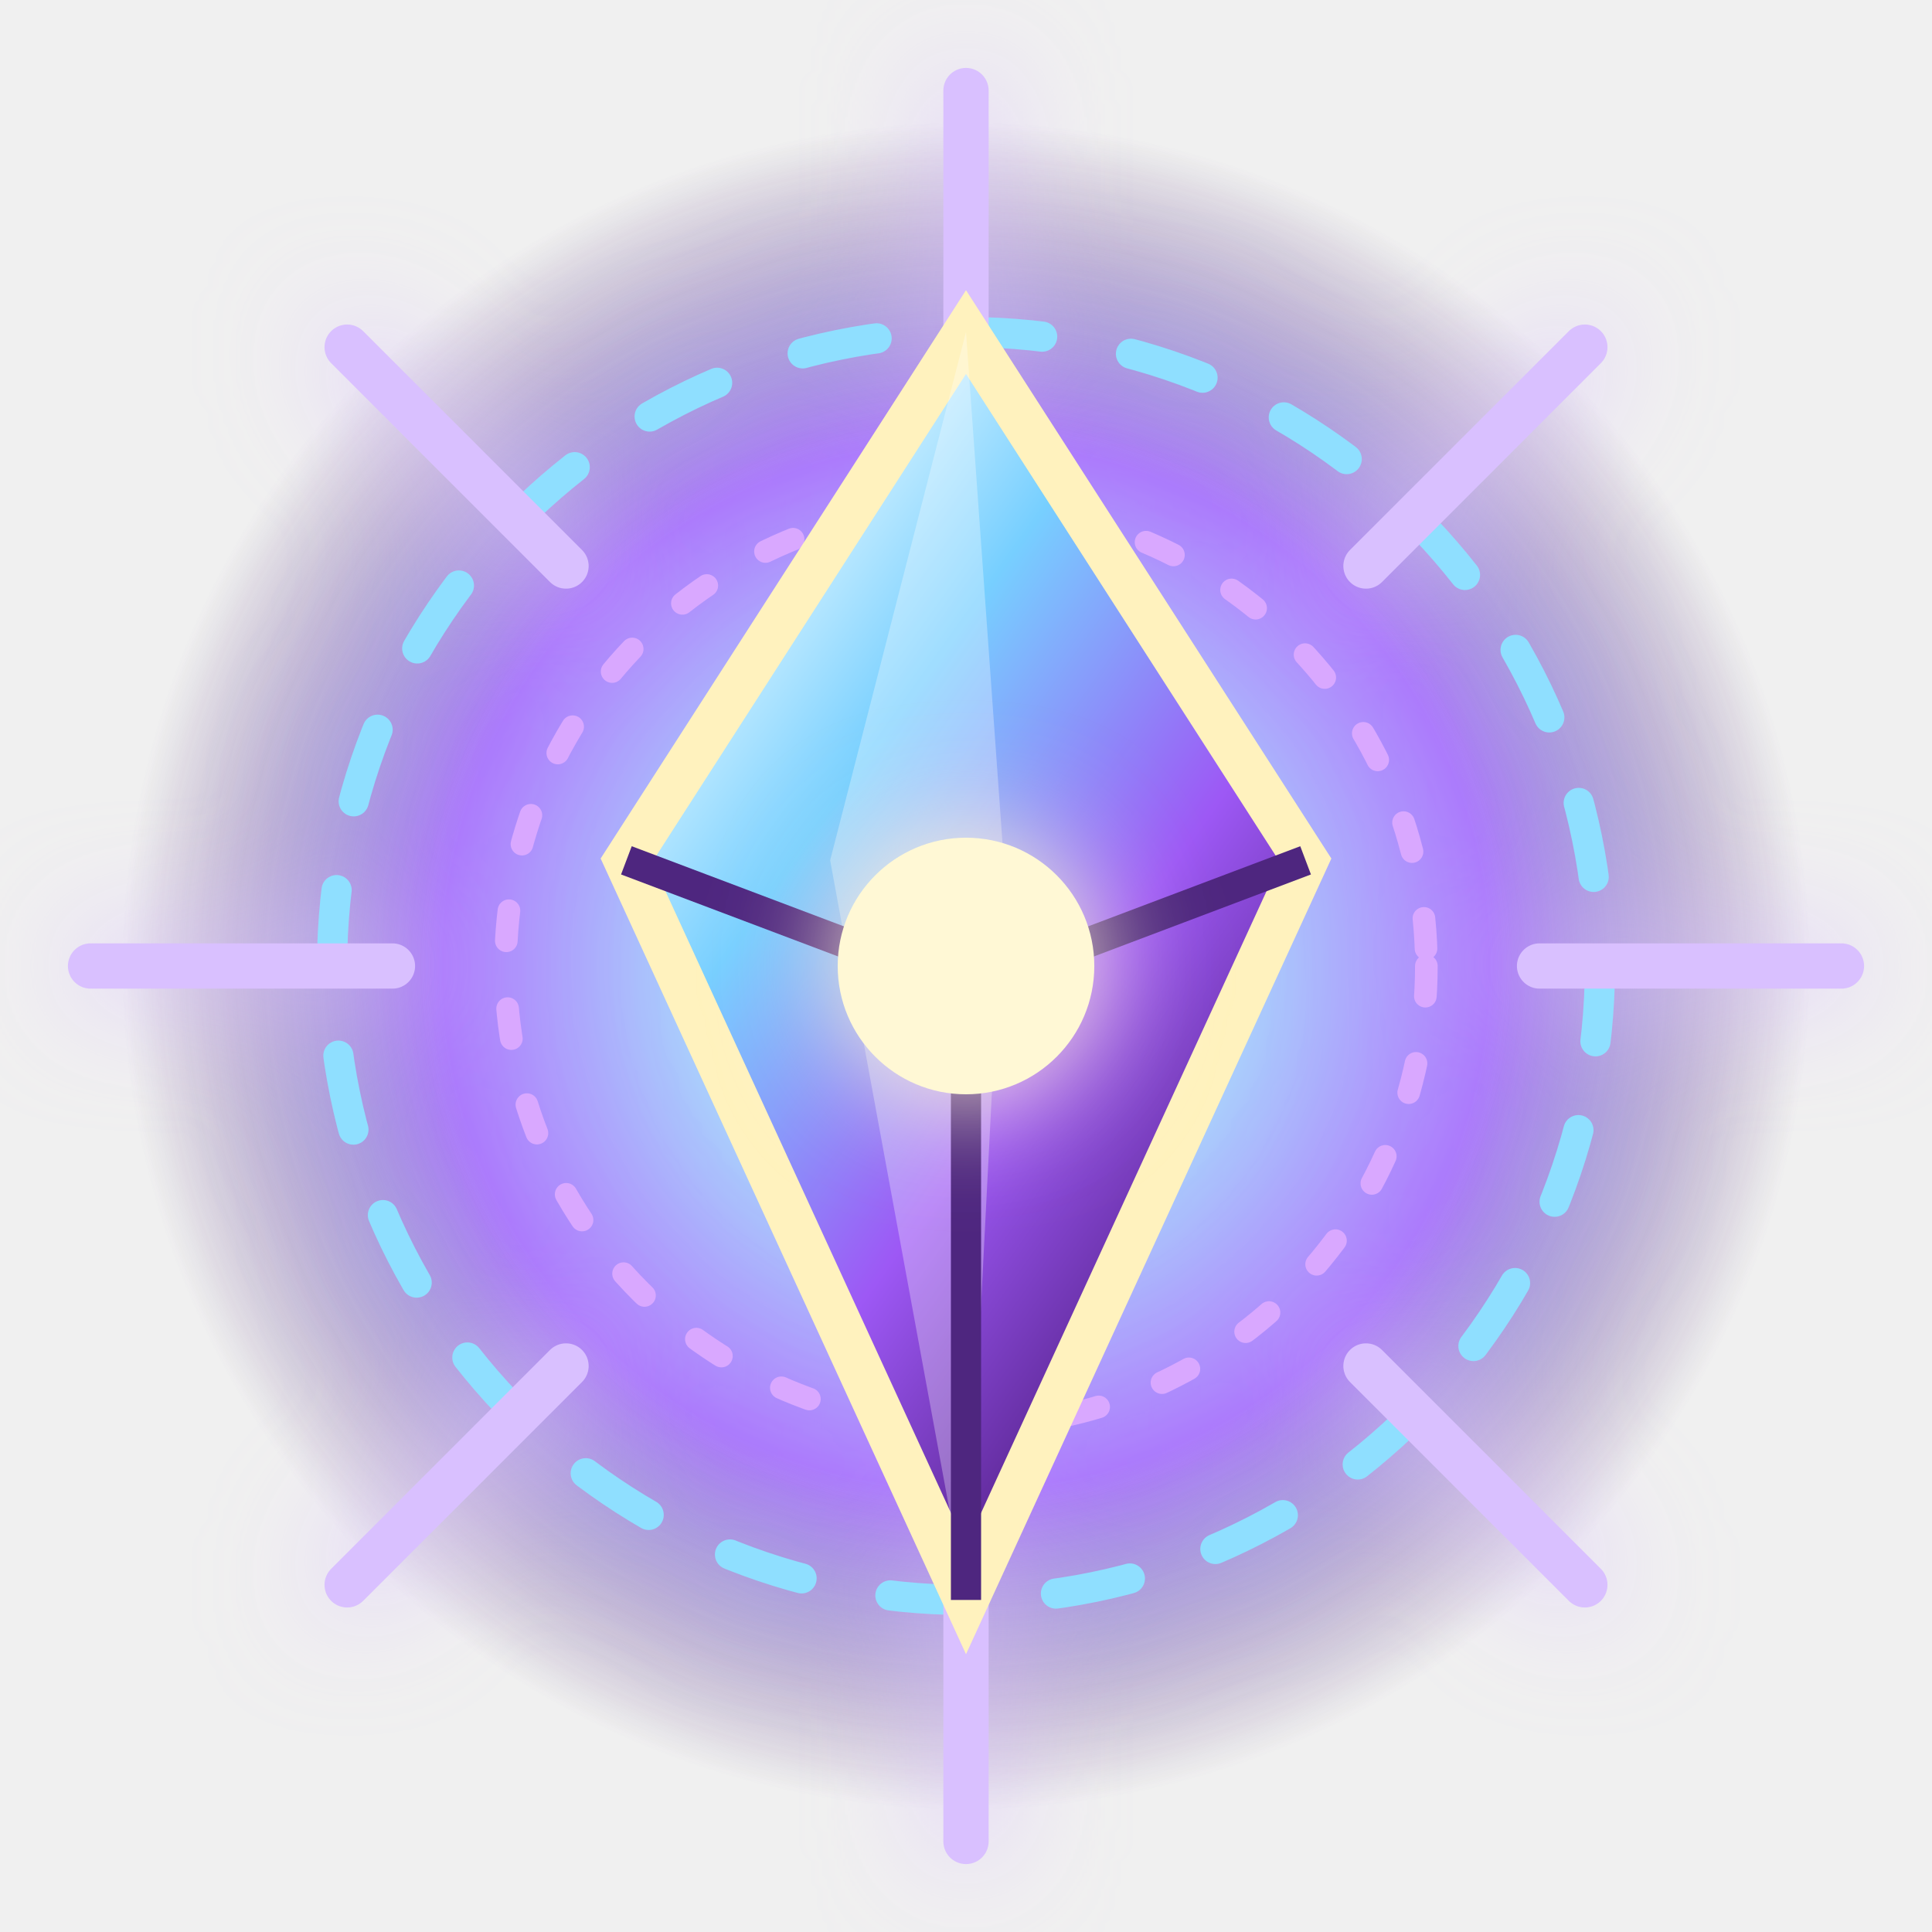
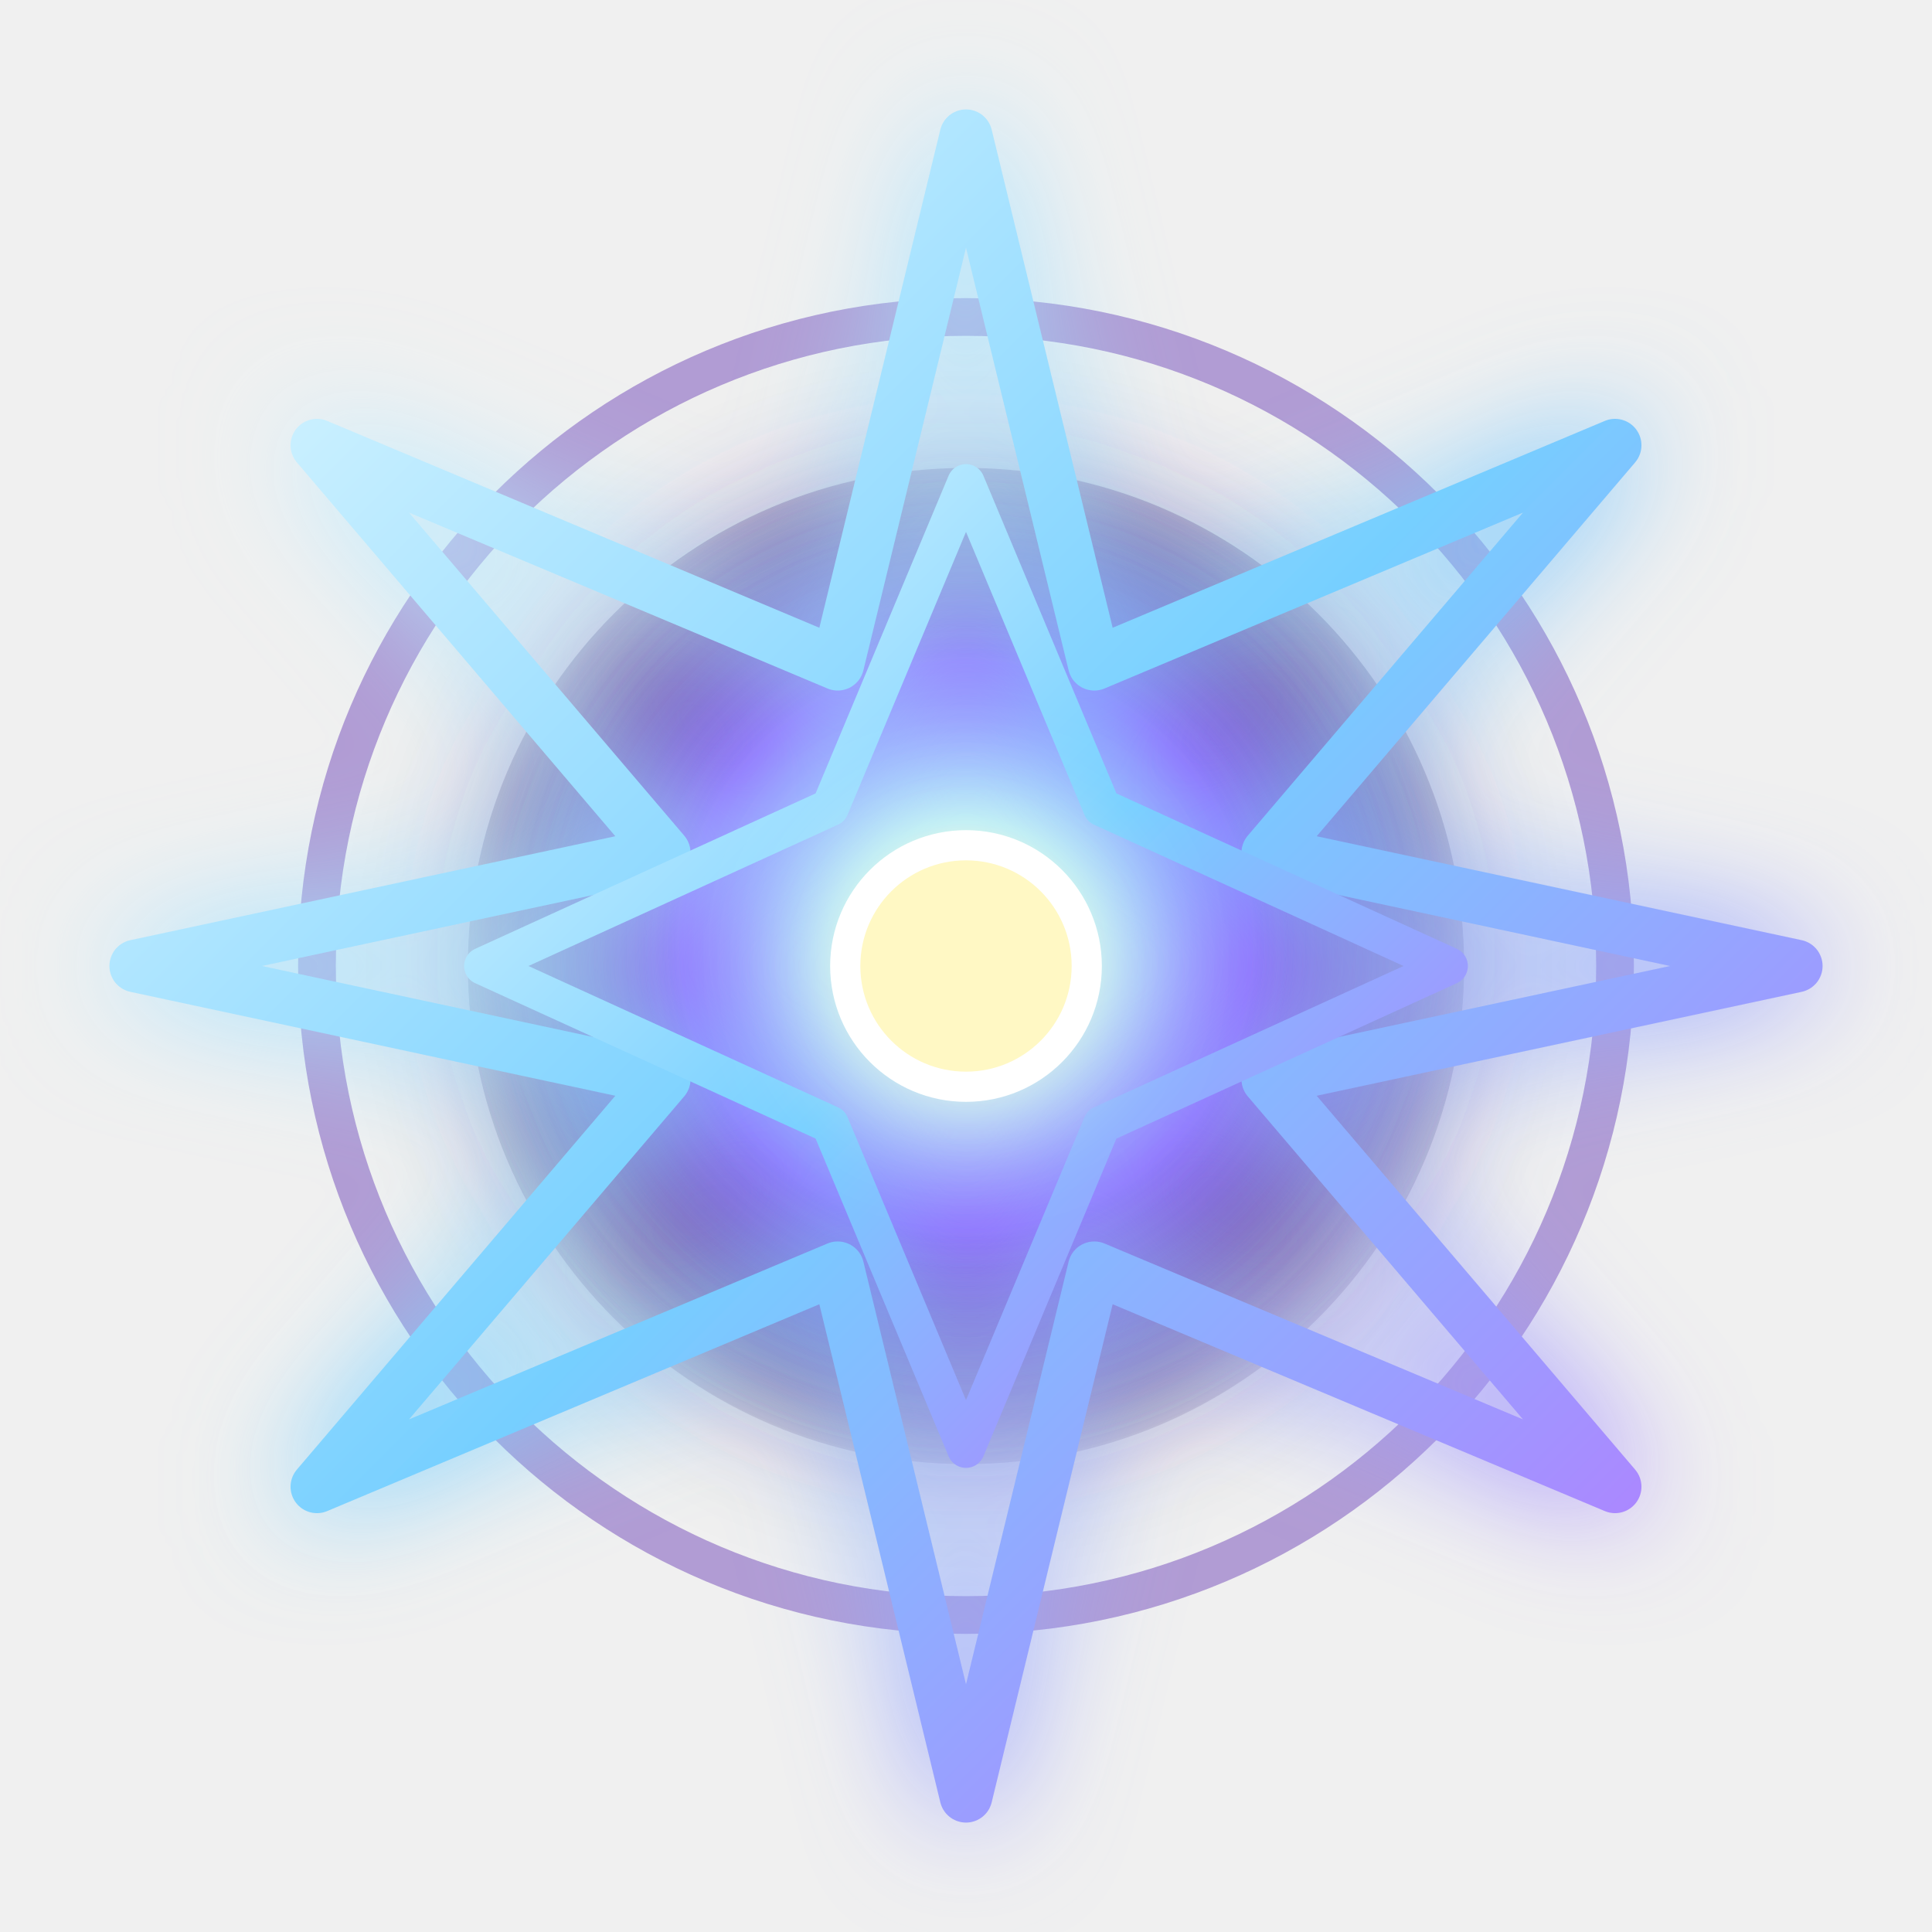
<svg xmlns="http://www.w3.org/2000/svg" viewBox="0 0 256 256">
  <defs>
-     <radialGradient id="core">
-       <stop stop-color="#fffbd1" />
-       <stop offset=".25" stop-color="#9be8ff" />
-       <stop offset=".62" stop-color="#9b5cff" />
-       <stop offset="1" stop-color="#38145f" stop-opacity="0" />
+     <radialGradient id="core" cx="50%" cy="48%" r="52%">
+       <stop offset="0" stop-color="#fffbd2" />
+       <stop offset=".24" stop-color="#99e8ff" />
+       <stop offset=".55" stop-color="#8a5cff" />
+       <stop offset="1" stop-color="#29154e" stop-opacity=".15" />
    </radialGradient>
-     <linearGradient id="crystal" x1=".2" y1=".1" x2=".8" y2=".9">
-       <stop stop-color="#effcff" />
-       <stop offset=".28" stop-color="#77cfff" />
-       <stop offset=".62" stop-color="#9d58f5" />
-       <stop offset="1" stop-color="#43146f" />
+     <linearGradient id="blade" x1="0" y1="0" x2="1" y2="1">
+       <stop stop-color="#e6fbff" />
+       <stop offset=".5" stop-color="#76cfff" />
+       <stop offset="1" stop-color="#bd6fff" />
    </linearGradient>
-     <filter id="glow" x="-60%" y="-60%" width="220%" height="220%">
+     <filter id="glow" x="-70%" y="-70%" width="240%" height="240%">
      <feGaussianBlur stdDeviation="8" result="blur" />
      <feMerge>
        <feMergeNode in="blur" />
        <feMergeNode in="SourceGraphic" />
      </feMerge>
    </filter>
  </defs>
-   <circle cx="128" cy="128" r="112" fill="url(#core)" opacity=".82" />
-   <g fill="none" stroke-linecap="round" filter="url(#glow)">
-     <circle cx="128" cy="128" r="84" stroke="#8fdfff" stroke-width="4" stroke-dasharray="10 12" />
-     <circle cx="128" cy="128" r="61" stroke="#d9a8ff" stroke-width="3" stroke-dasharray="4 9" />
-     <path d="M128 12v40M128 204v40M12 128h40M204 128h40M46 46l29 29M181 181l29 29M210 46l-29 29M75 181l-29 29" stroke="#d9c0ff" stroke-width="6" />
+   <circle cx="128" cy="128" r="86" fill="none" stroke="#7d58bd" stroke-width="5" opacity=".55" />
+   <circle cx="128" cy="128" r="66" fill="url(#core)" opacity=".9" filter="url(#glow)" />
+   <g fill="none" stroke="url(#blade)" stroke-linecap="round" stroke-linejoin="round" filter="url(#glow)">
+     <path d="M128 18 145 88 214 59 168 113 238 128 168 143 214 197 145 168 128 238 111 168 42 197 88 143 18 128 88 113 42 59 111 88Z" stroke-width="7" />
+     <path d="m128 64 18 43 46 21-46 21-18 43-18-43-46-21 46-21Z" stroke-width="5" />
  </g>
-   <path d="m128 44 45 70-45 98-45-98Z" fill="url(#crystal)" stroke="#fff2be" stroke-width="6" />
-   <path d="m128 44 5 70-5 98-18-98Z" fill="#fff" opacity=".3" />
-   <path d="m83 114 45 17 45-17M128 131v81" fill="none" stroke="#4e267f" stroke-width="4" />
-   <circle cx="128" cy="128" r="17" fill="#fff8d5" filter="url(#glow)" />
+   <circle cx="128" cy="128" r="16" fill="#fff8c4" stroke="#ffffff" stroke-width="4" filter="url(#glow)" />
</svg>
